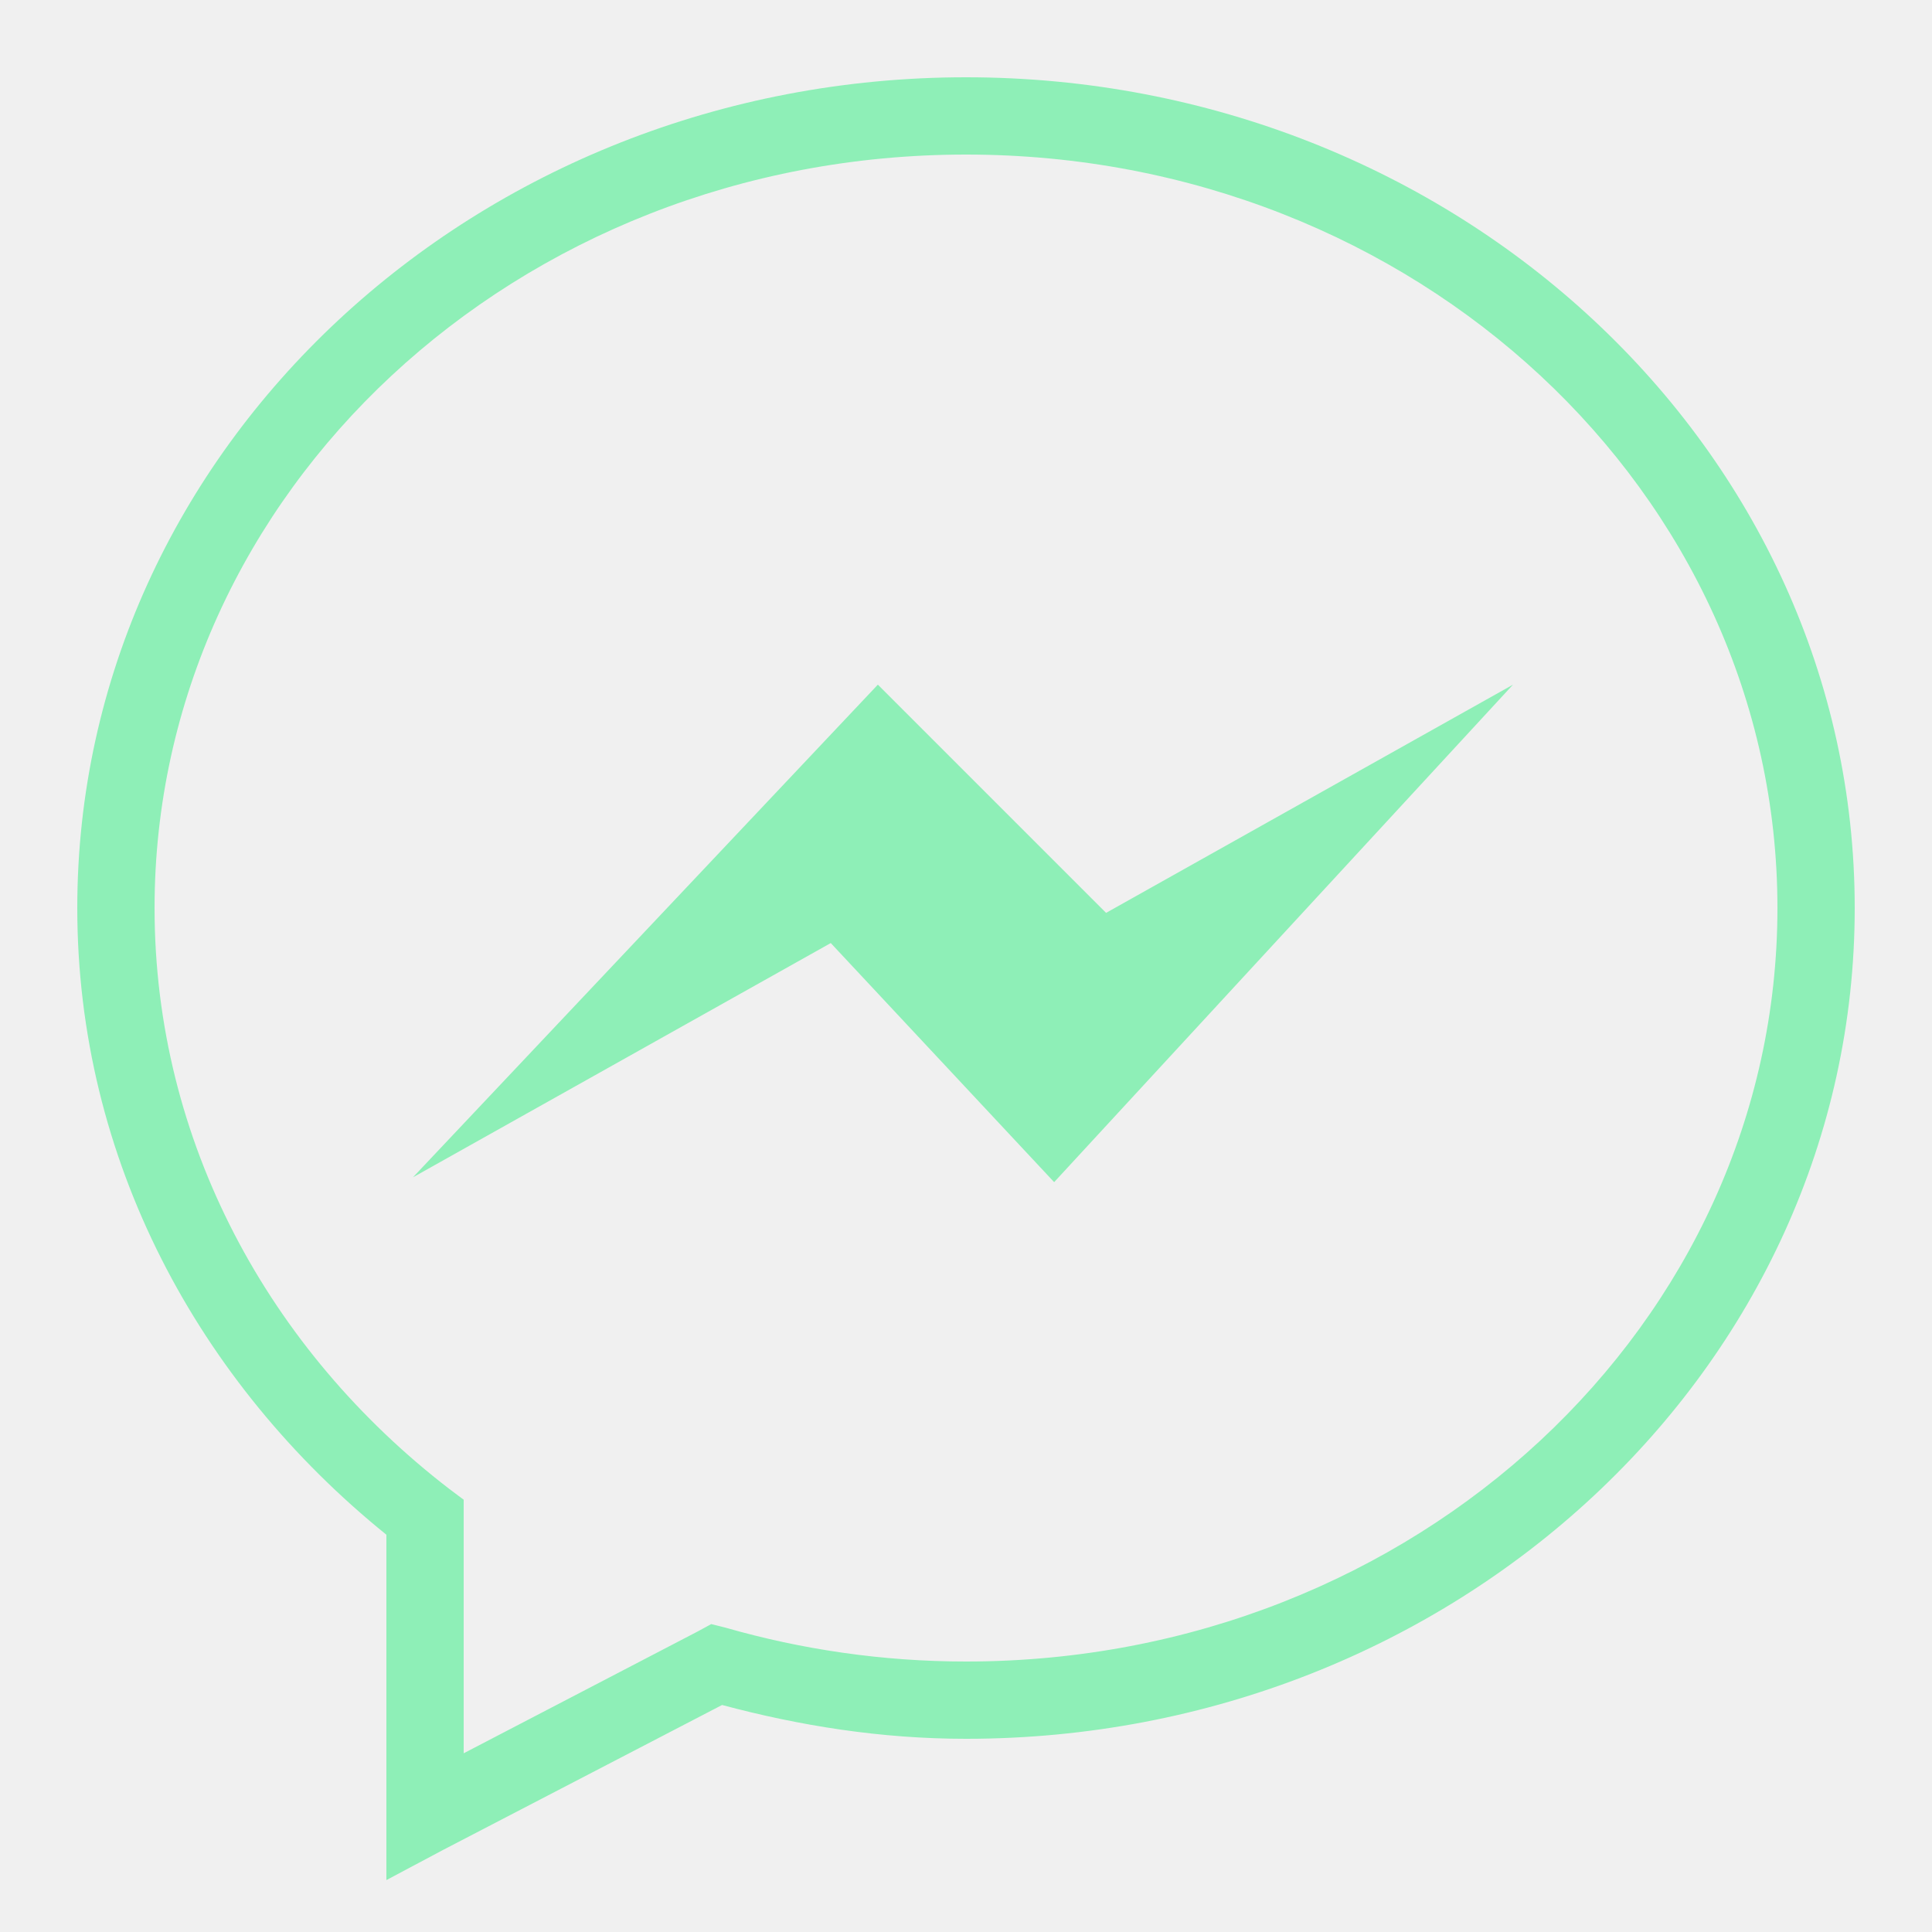
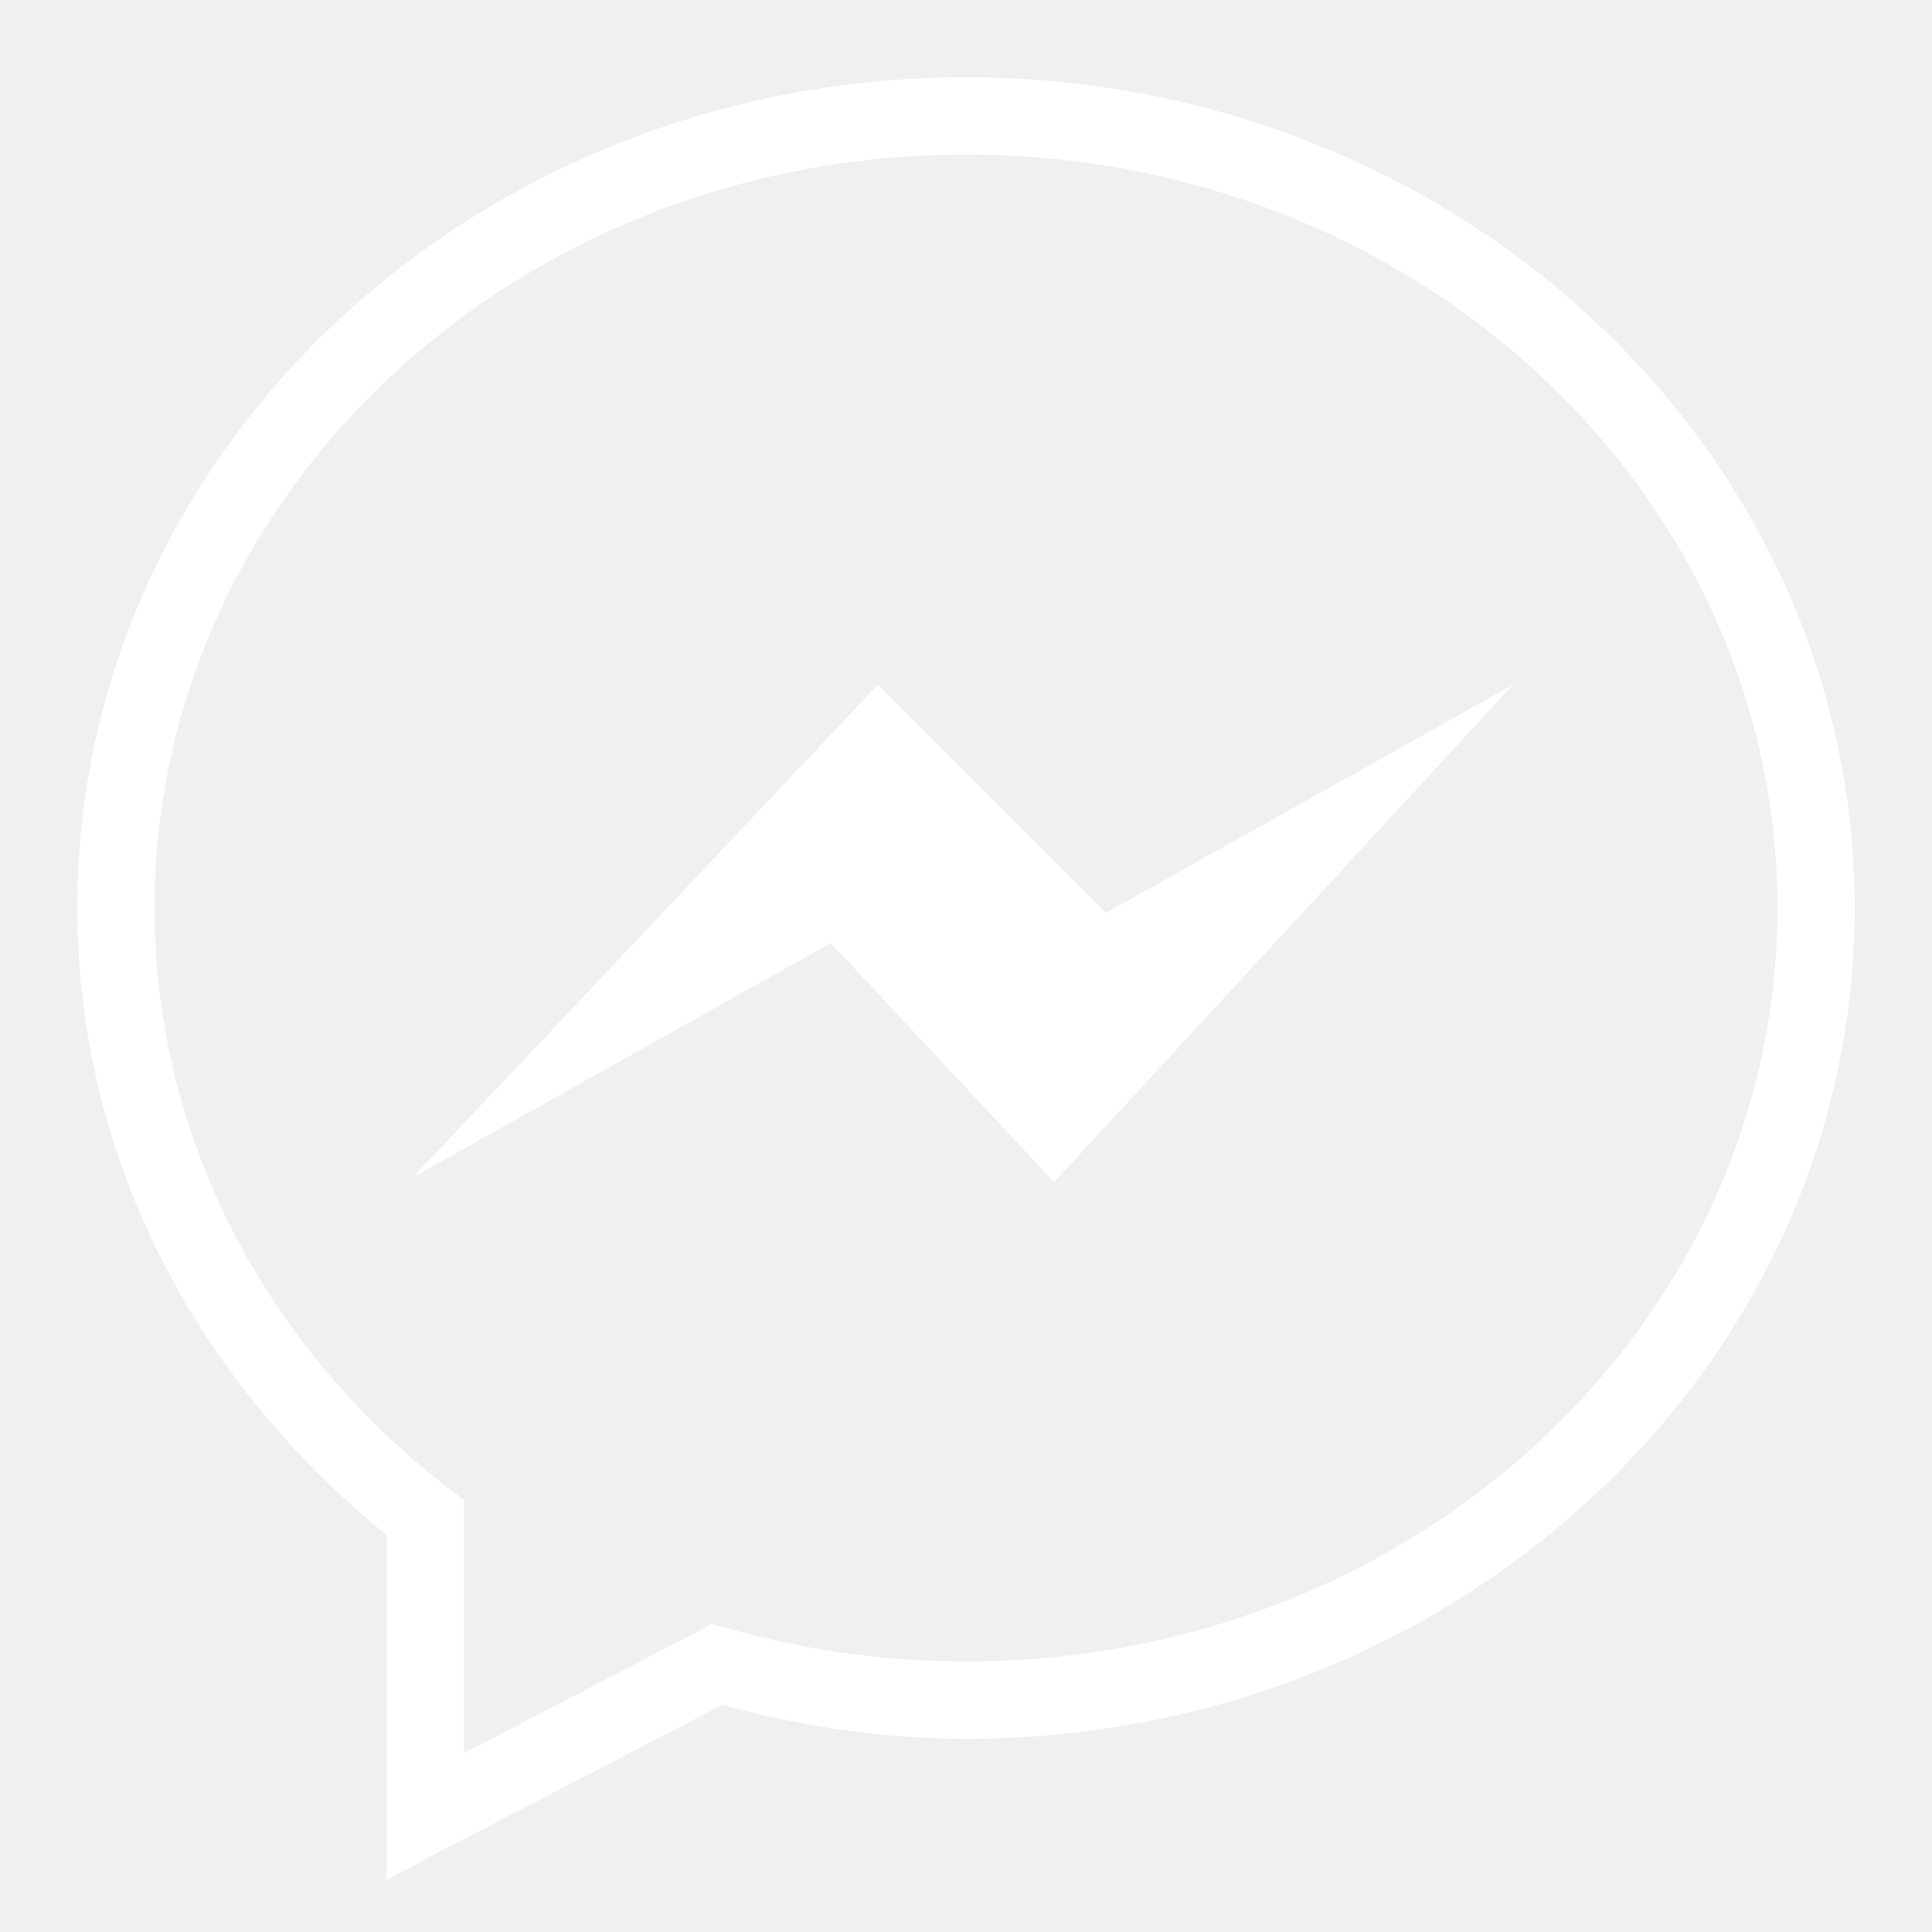
<svg xmlns="http://www.w3.org/2000/svg" version="1.1" viewBox="0 0 224 224" width="50px" height="50px">
  <g fill="none" fill-rule="nonzero" stroke="none" stroke-width="1" stroke-linecap="butt" stroke-linejoin="miter" stroke-miterlimit="10" stroke-dasharray="" stroke-dashoffset="0" font-family="none" font-weight="none" font-size="none" text-anchor="none" style="mix-blend-mode: normal">
    <path d="M0,224v-224h224v224z" fill="none" />
-     <g fill="#8eefb7">
+     <g fill="#ffffff">
      <g id="surface1">
        <path d="M112,8.96c-56.682,0 -103.04,42.998 -103.04,96.32c0,29.155 14.035,55.038 35.84,72.66v40.04l6.58,-3.5l32.34,-16.8c9.03,2.415 18.427,3.92 28.28,3.92c56.682,0 103.04,-42.998 103.04,-96.32c0,-53.322 -46.358,-96.32 -103.04,-96.32zM112,17.92c52.167,0 94.08,39.235 94.08,87.36c0,48.125 -41.913,87.36 -94.08,87.36c-9.695,0 -19.075,-1.4 -27.86,-3.92l-1.68,-0.42l-1.54,0.84l-27.16,14.14v-29.4l-1.68,-1.26c-20.895,-16.082 -34.16,-40.285 -34.16,-67.34c0,-48.125 41.913,-87.36 94.08,-87.36zM101.78,79.38l-53.9,57.12l48.44,-27.16l25.9,27.72l53.2,-57.68l-47.18,26.46z" />
      </g>
    </g>
  </g>
</svg>
